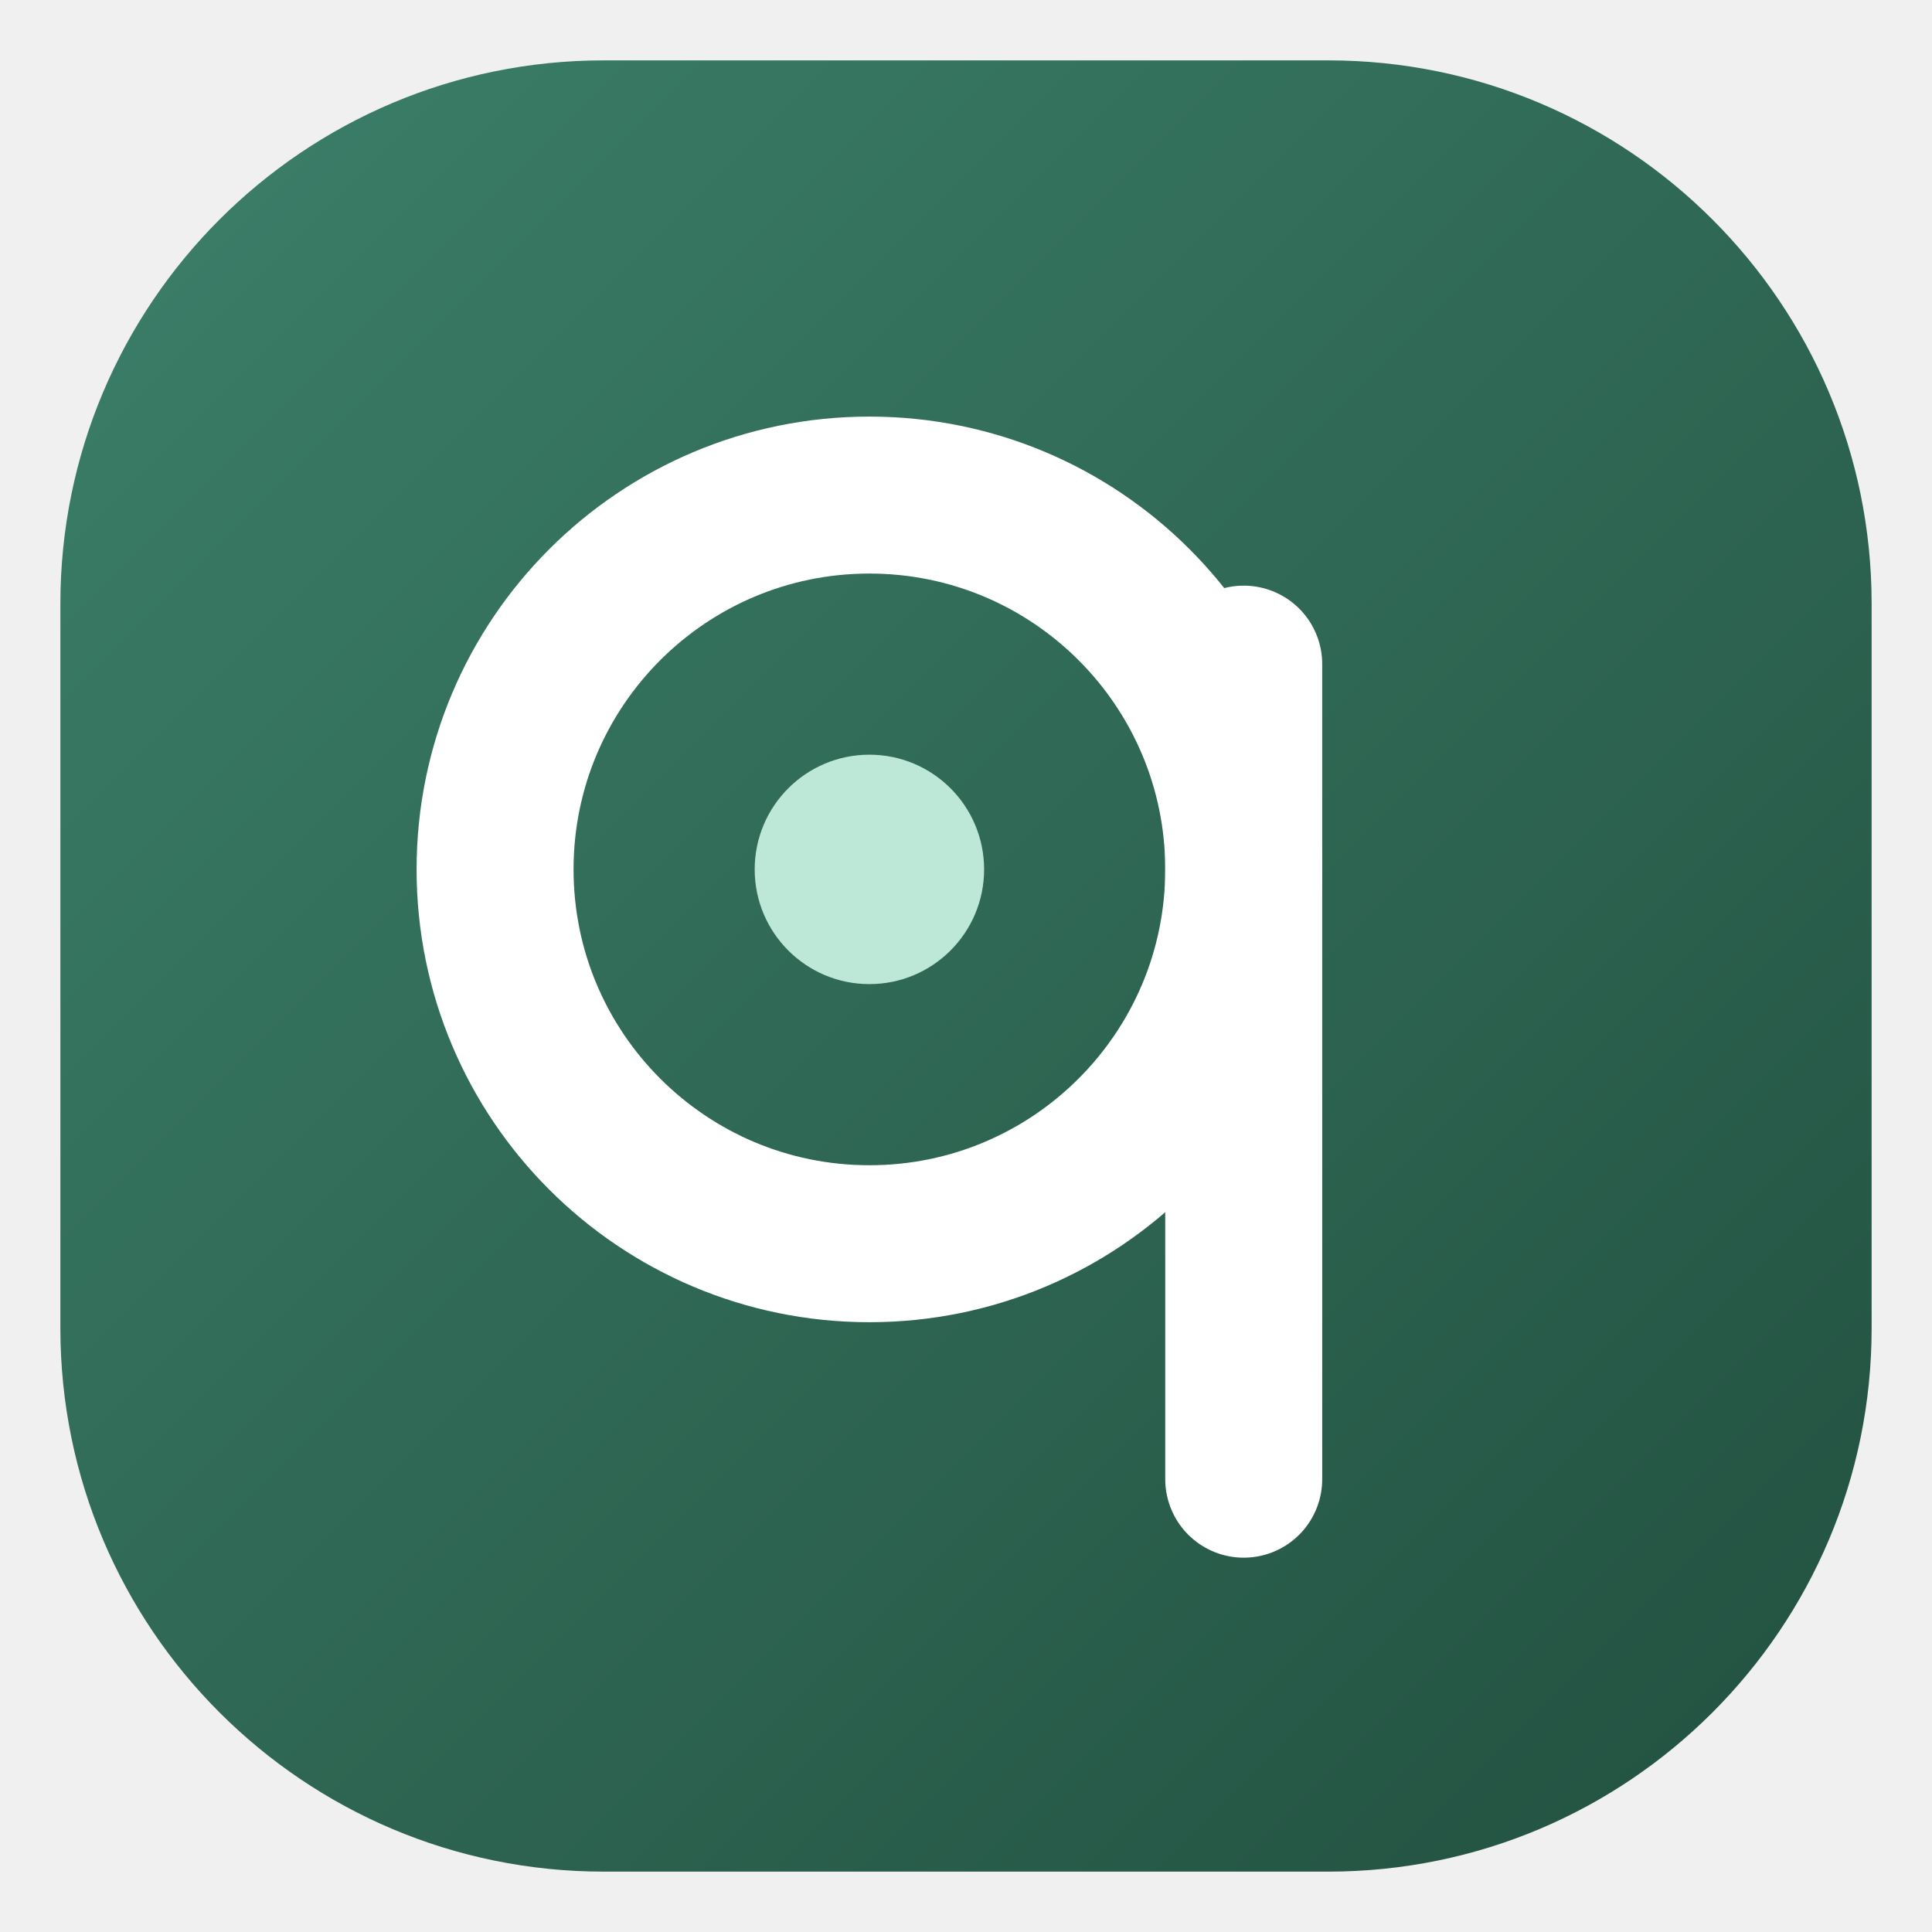
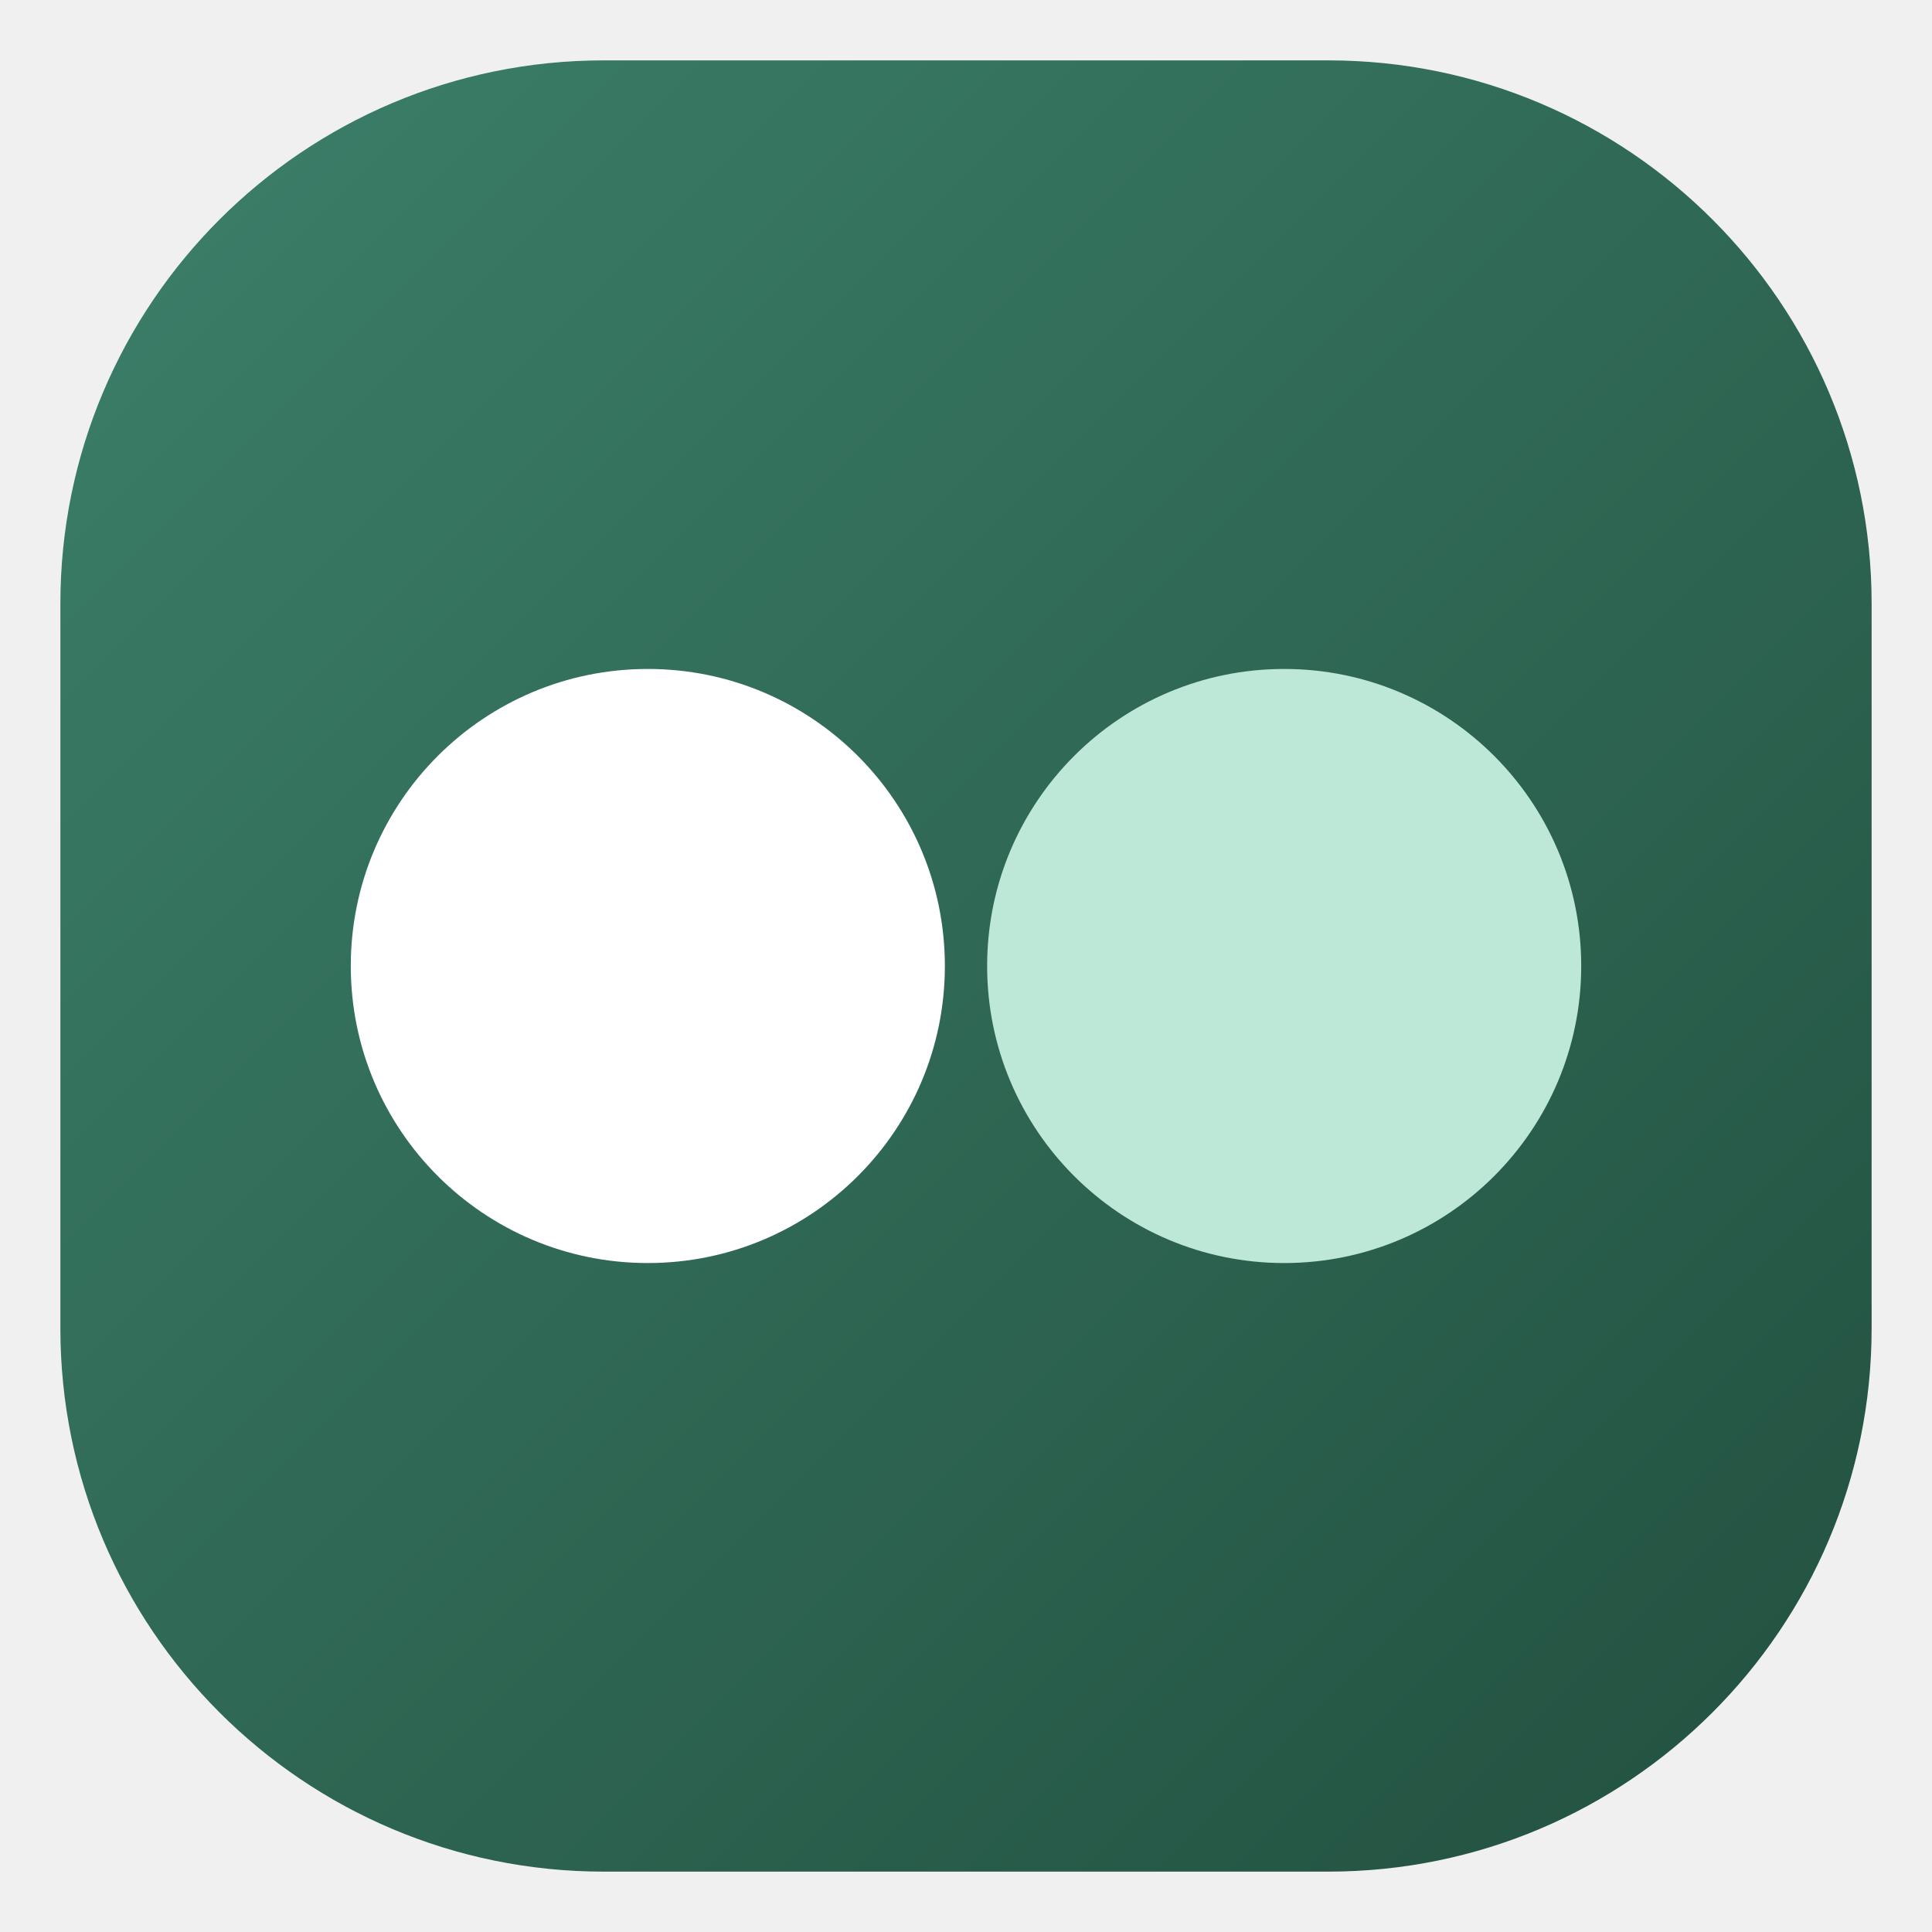
<svg xmlns="http://www.w3.org/2000/svg" viewBox="0 0 32 32" width="64" height="64">
  <defs>
    <linearGradient id="tile" x1="0" y1="0" x2="1" y2="1">
      <stop offset="0" stop-color="#3c806a" />
      <stop offset="1" stop-color="#22503f" />
    </linearGradient>
  </defs>
  <rect x="1" y="1" width="30" height="30" rx="9" fill="url(#tile)" />
-   <circle cx="14.4" cy="14.4" r="6.2" fill="none" stroke="#fff" stroke-width="2.6" />
-   <path d="M20.6 11 V24.5" fill="none" stroke="#fff" stroke-width="2.6" stroke-linecap="round" />
-   <circle cx="14.4" cy="14.4" r="1.9" fill="#bde7d6" />
+   <circle cx="10.73" cy="16" r="4.92" fill="#fff" />
+   <circle cx="21.27" cy="16" r="4.92" fill="#bde7d6" />
</svg>
